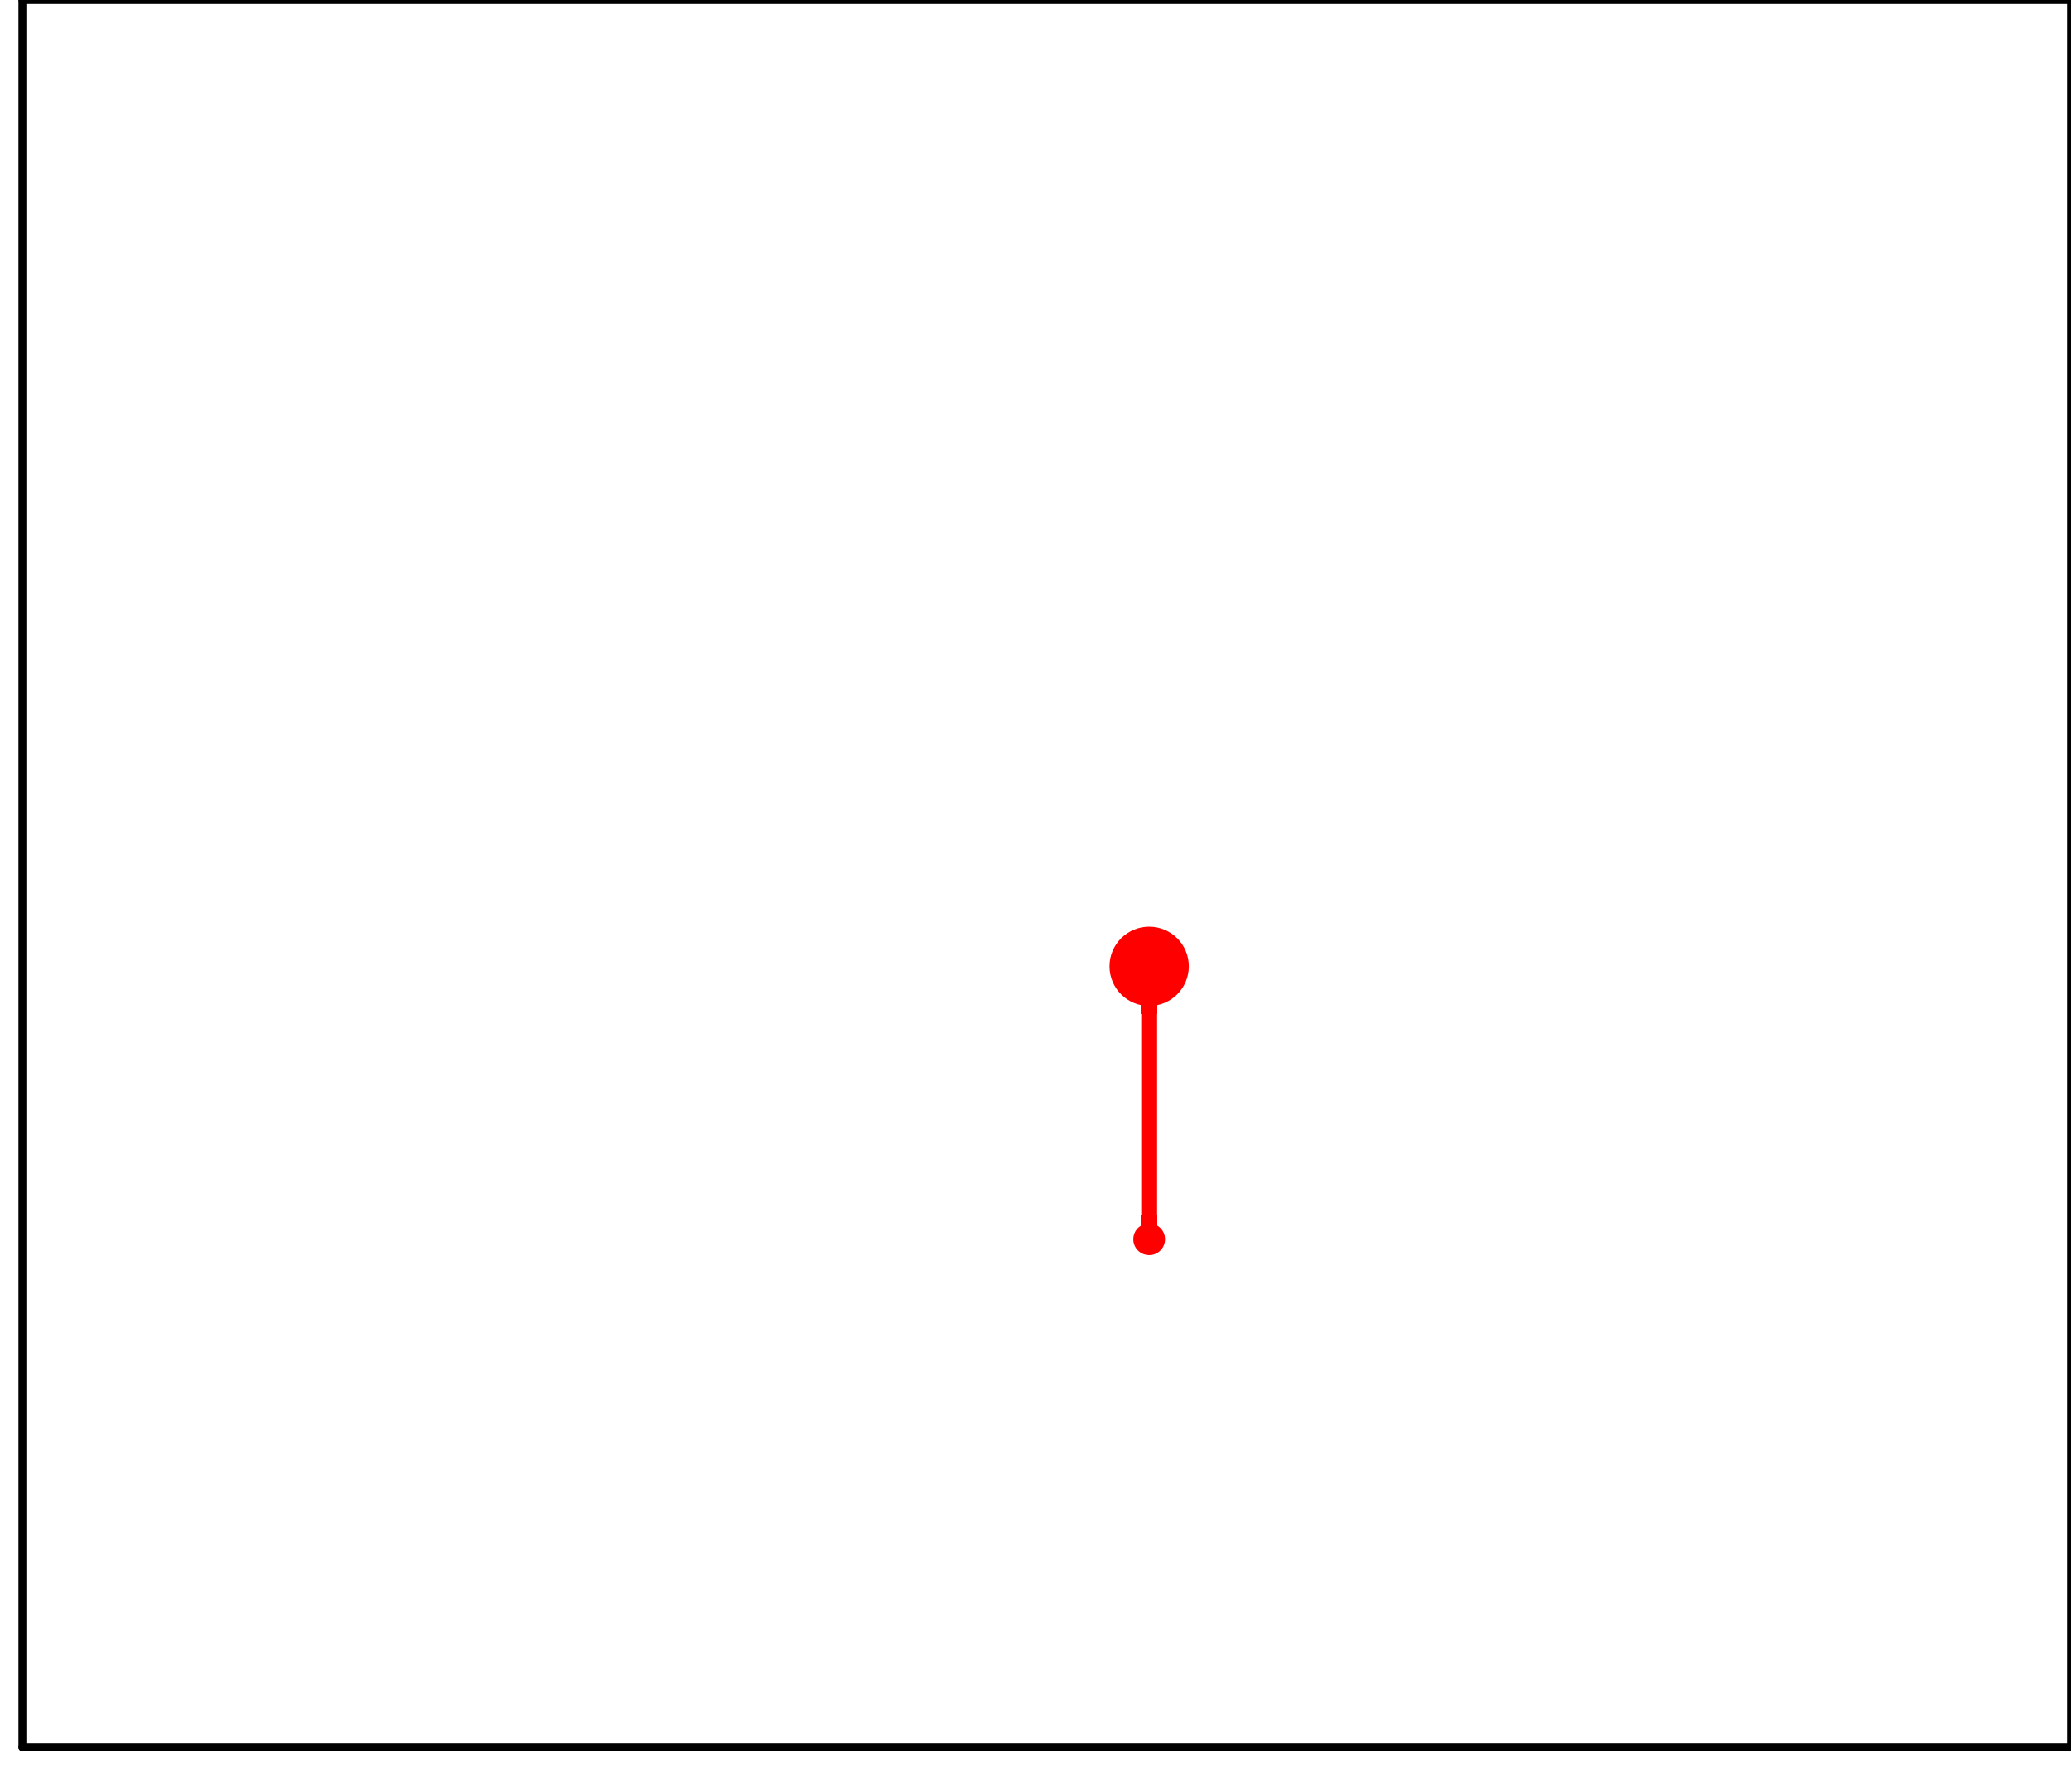
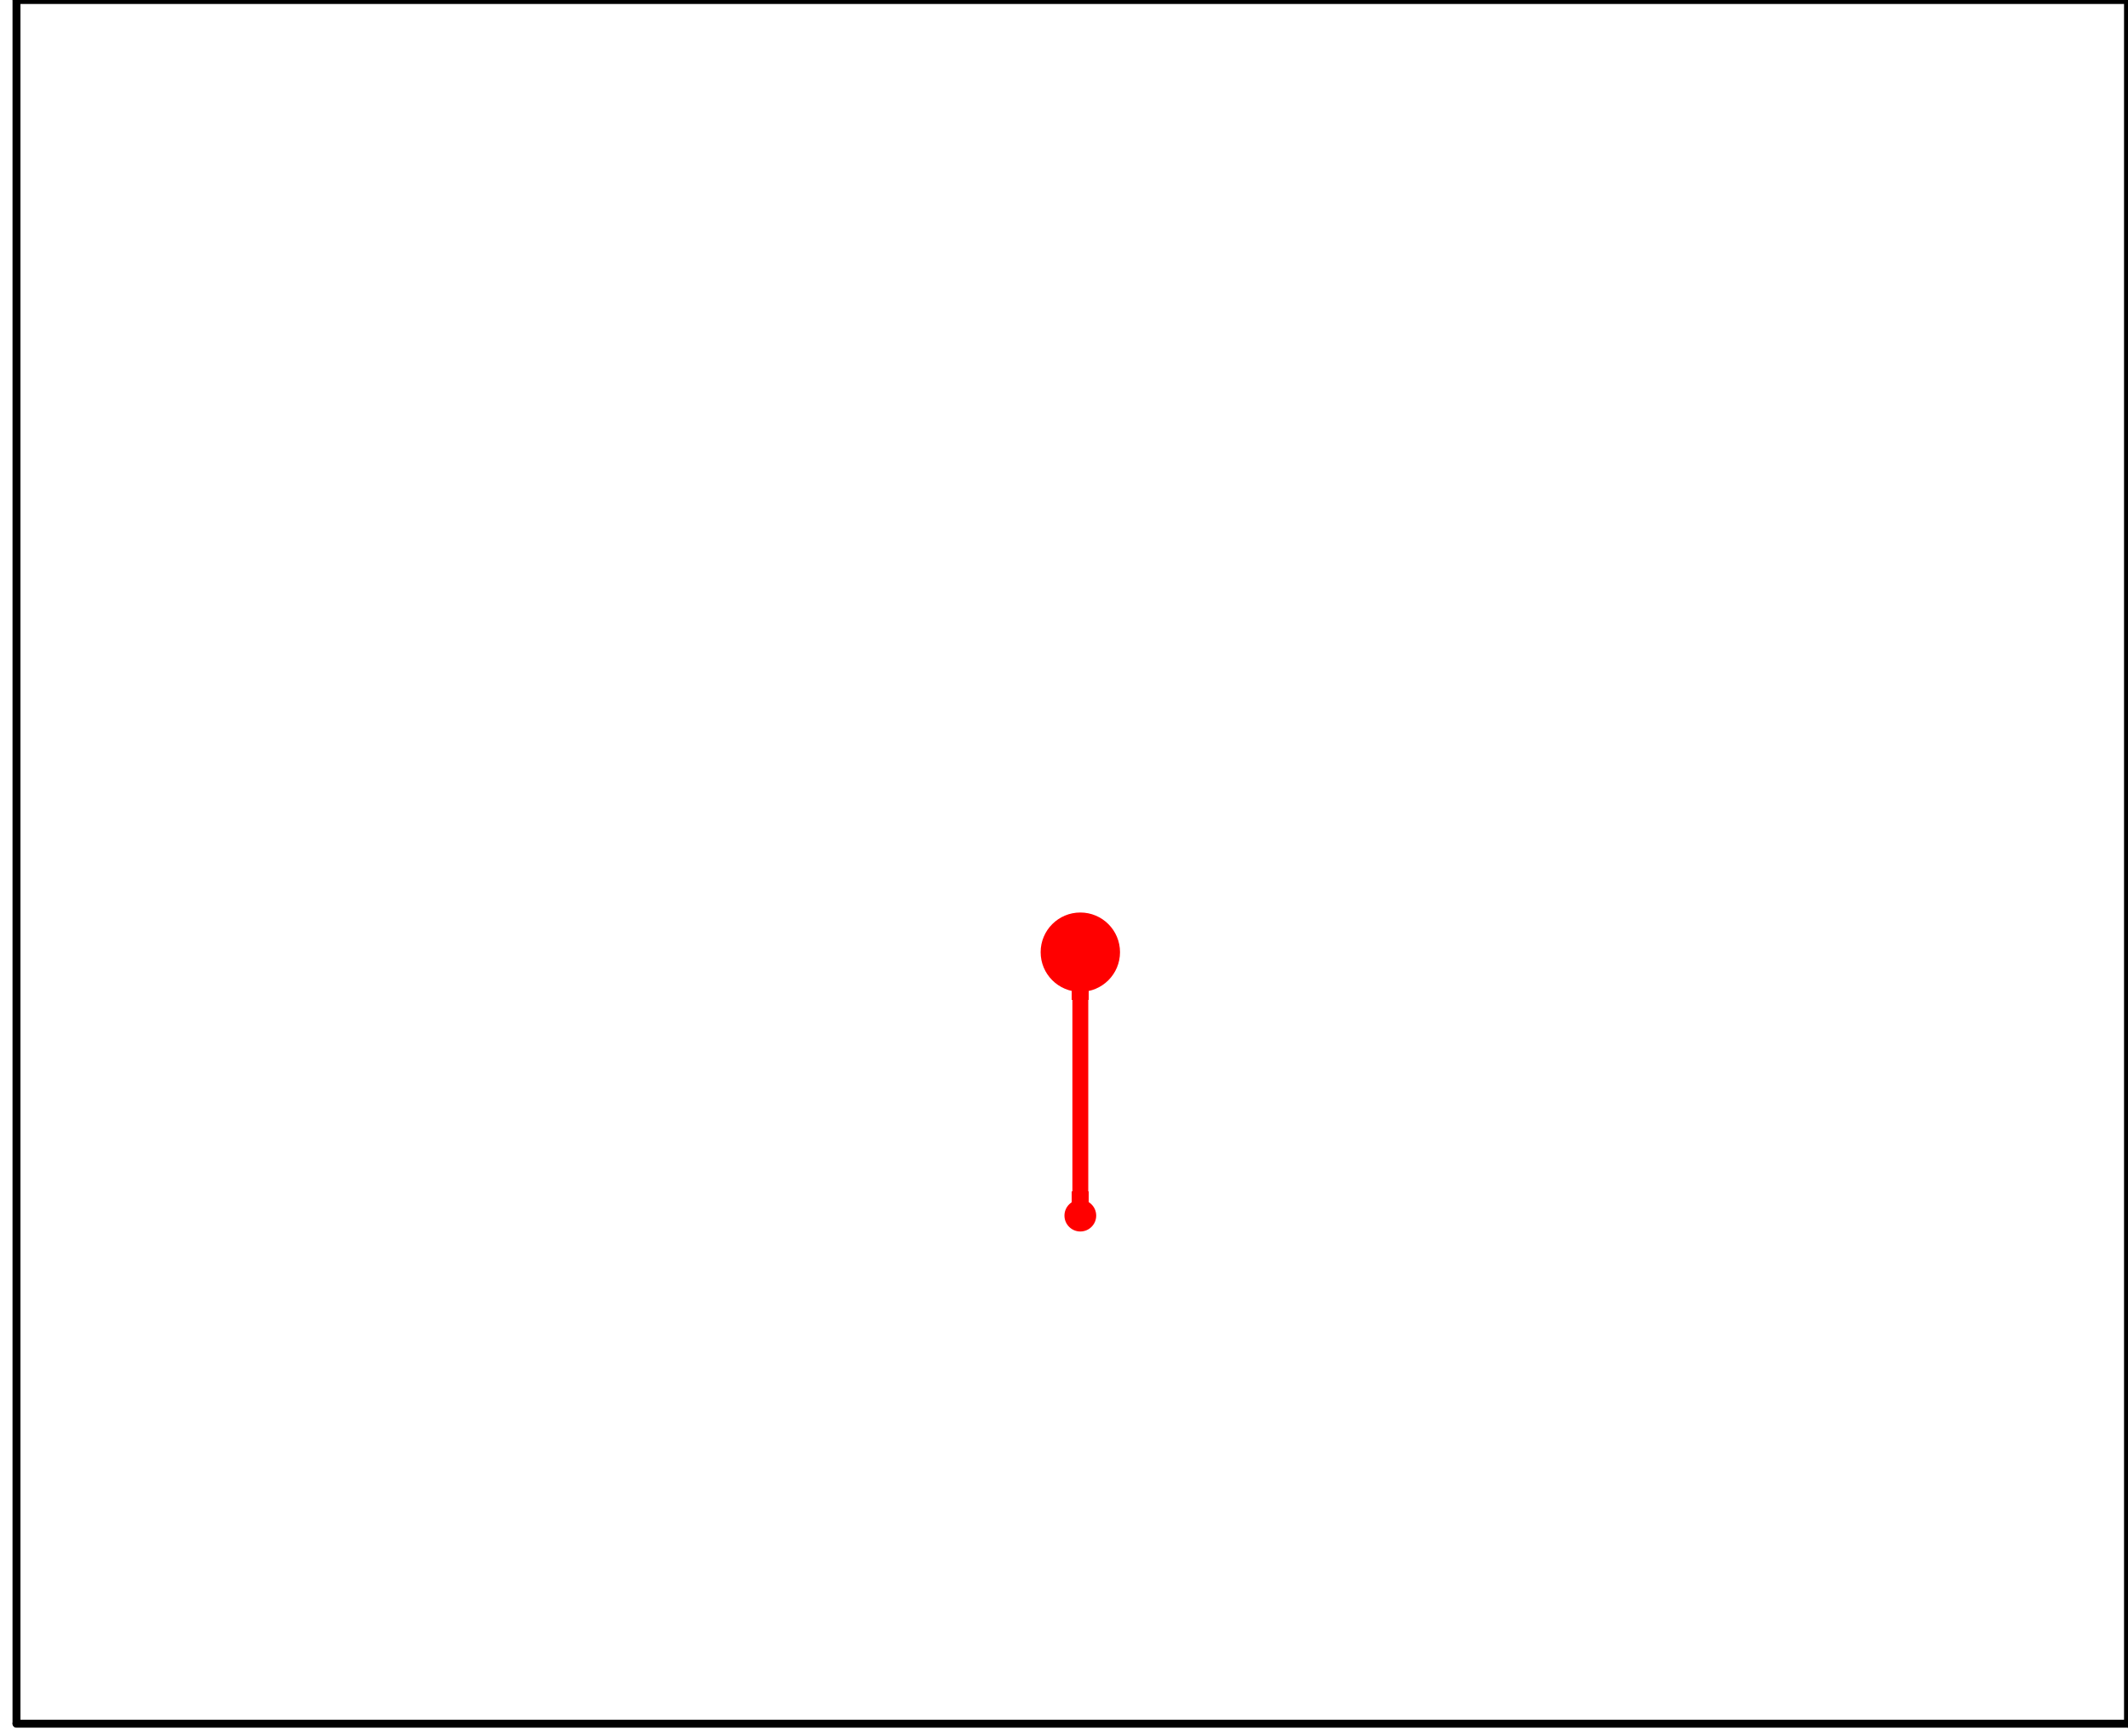
- <svg xmlns="http://www.w3.org/2000/svg" width="37" height="32" text-rendering="auto" shape-rendering="auto">
+ <svg xmlns="http://www.w3.org/2000/svg" width="38" height="31" text-rendering="auto" shape-rendering="auto">
  <defs />
-   <line x1="0" y1="0" x2="12909" y2="0" style="stroke-width: 50.0;stroke: rgb(0,0,0);stroke-opacity: 1.0;stroke-linecap: round;stroke-linejoin: round;" transform="matrix(-0.002835,0,0,0.002835,37,0)" />
-   <line x1="12910" y1="0" x2="12910" y2="11009" style="stroke-width: 50.0;stroke: rgb(0,0,0);stroke-opacity: 1.0;stroke-linecap: round;stroke-linejoin: round;" transform="matrix(-0.002835,0,0,0.002835,37,0)" />
-   <line x1="12910" y1="11010" x2="1" y2="11010" style="stroke-width: 50.0;stroke: rgb(0,0,0);stroke-opacity: 1.0;stroke-linecap: round;stroke-linejoin: round;" transform="matrix(-0.002835,0,0,0.002835,37,0)" />
-   <line x1="0" y1="11010" x2="0" y2="1" style="stroke-width: 50.0;stroke: rgb(0,0,0);stroke-opacity: 1.0;stroke-linecap: round;stroke-linejoin: round;" transform="matrix(-0.002835,0,0,0.002835,37,0)" />
-   <g style="fill: rgb(255,0,0); fill-opacity: 1.0; stroke: none" transform="matrix(-0.028346,0,0,0.028346,34.16535,2.834646)">
-     <path d="M 506 509 C 506 522.81 494.81 534 481 534 C 467.19 534 456 522.81 456 509 C 456 495.19 467.19 484 481 484 C 494.81 484 506 495.19 506 509 Z " />
+   <line x1="0" y1="0" x2="13299" y2="0" style="stroke-width: 50.0;stroke: rgb(0,0,0);stroke-opacity: 1.0;stroke-linecap: round;stroke-linejoin: round;" transform="matrix(-0.002835,0,0,0.002835,38,0)" />
+   <line x1="13300" y1="0" x2="13300" y2="10859" style="stroke-width: 50.0;stroke: rgb(0,0,0);stroke-opacity: 1.0;stroke-linecap: round;stroke-linejoin: round;" transform="matrix(-0.002835,0,0,0.002835,38,0)" />
+   <line x1="13300" y1="10860" x2="1" y2="10860" style="stroke-width: 50.0;stroke: rgb(0,0,0);stroke-opacity: 1.0;stroke-linecap: round;stroke-linejoin: round;" transform="matrix(-0.002835,0,0,0.002835,38,0)" />
+   <line x1="0" y1="10860" x2="0" y2="1" style="stroke-width: 50.0;stroke: rgb(0,0,0);stroke-opacity: 1.0;stroke-linecap: round;stroke-linejoin: round;" transform="matrix(-0.002835,0,0,0.002835,38,0)" />
+   <g style="fill: rgb(255,0,0); fill-opacity: 1.0; stroke: none" transform="matrix(-0.028346,0,0,0.028346,35.16535,2.834646)">
+     <path d="M 585 500 C 585 513.81 573.81 525 560 525 C 546.19 525 535 513.81 535 500 C 535 486.19 546.19 475 560 475 C 573.81 475 585 486.19 585 500 Z " />
  </g>
-   <g style="fill: rgb(255,0,0); fill-opacity: 1.0; stroke: none" transform="matrix(-0.028346,0,0,0.028346,34.16535,2.834646)">
-     <path d="M 491 681 C 491 686.52 486.52 691 481 691 C 475.48 691 471 686.52 471 681 C 471 675.48 475.48 671 481 671 C 486.52 671 491 675.48 491 681 Z " />
+   <g style="fill: rgb(255,0,0); fill-opacity: 1.0; stroke: none" transform="matrix(-0.028346,0,0,0.028346,35.16535,2.834646)">
+     <path d="M 570 666 C 570 671.52 565.52 676 560 676 C 554.48 676 550 671.52 550 666 C 550 660.48 554.48 656 560 656 C 565.52 656 570 660.48 570 666 Z " />
  </g>
-   <rect x="476" y="666" width="10" height="10" style="fill: rgb(255,0,0); fill-opacity: 1.0" transform="matrix(-0.028346,0,0,0.028346,34.16535,2.834646)" />
-   <rect x="476" y="666" width="10" height="10" style="fill: rgb(255,0,0); fill-opacity: 1.0" transform="matrix(-0.028346,0,0,0.028346,34.16535,2.834646)" />
-   <rect x="476" y="666" width="10" height="10" style="fill: rgb(255,0,0); fill-opacity: 1.0" transform="matrix(-0.028346,0,0,0.028346,34.16535,2.834646)" />
-   <rect x="476" y="666" width="10" height="10" style="fill: rgb(255,0,0); fill-opacity: 1.0" transform="matrix(-0.028346,0,0,0.028346,34.16535,2.834646)" />
-   <rect x="476" y="666" width="10" height="10" style="fill: rgb(255,0,0); fill-opacity: 1.0" transform="matrix(-0.028346,0,0,0.028346,34.16535,2.834646)" />
-   <rect x="476" y="666" width="10" height="10" style="fill: rgb(255,0,0); fill-opacity: 1.0" transform="matrix(-0.028346,0,0,0.028346,34.16535,2.834646)" />
-   <rect x="476" y="666" width="10" height="10" style="fill: rgb(255,0,0); fill-opacity: 1.0" transform="matrix(-0.028346,0,0,0.028346,34.16535,2.834646)" />
-   <rect x="476" y="666" width="10" height="10" style="fill: rgb(255,0,0); fill-opacity: 1.0" transform="matrix(-0.028346,0,0,0.028346,34.16535,2.834646)" />
-   <rect x="476" y="666" width="10" height="10" style="fill: rgb(255,0,0); fill-opacity: 1.0" transform="matrix(-0.028346,0,0,0.028346,34.16535,2.834646)" />
-   <rect x="476" y="666" width="10" height="10" style="fill: rgb(255,0,0); fill-opacity: 1.0" transform="matrix(-0.028346,0,0,0.028346,34.16535,2.834646)" />
-   <rect x="476" y="666" width="10" height="10" style="fill: rgb(255,0,0); fill-opacity: 1.0" transform="matrix(-0.028346,0,0,0.028346,34.16535,2.834646)" />
-   <rect x="476" y="666" width="10" height="10" style="fill: rgb(255,0,0); fill-opacity: 1.0" transform="matrix(-0.028346,0,0,0.028346,34.16535,2.834646)" />
-   <rect x="476" y="666" width="10" height="10" style="fill: rgb(255,0,0); fill-opacity: 1.0" transform="matrix(-0.028346,0,0,0.028346,34.16535,2.834646)" />
-   <rect x="476" y="666" width="10" height="10" style="fill: rgb(255,0,0); fill-opacity: 1.0" transform="matrix(-0.028346,0,0,0.028346,34.16535,2.834646)" />
-   <rect x="476" y="666" width="10" height="10" style="fill: rgb(255,0,0); fill-opacity: 1.0" transform="matrix(-0.028346,0,0,0.028346,34.16535,2.834646)" />
-   <rect x="476" y="666" width="10" height="10" style="fill: rgb(255,0,0); fill-opacity: 1.0" transform="matrix(-0.028346,0,0,0.028346,34.16535,2.834646)" />
-   <rect x="476" y="666" width="10" height="10" style="fill: rgb(255,0,0); fill-opacity: 1.0" transform="matrix(-0.028346,0,0,0.028346,34.16535,2.834646)" />
-   <rect x="476" y="666" width="10" height="10" style="fill: rgb(255,0,0); fill-opacity: 1.0" transform="matrix(-0.028346,0,0,0.028346,34.16535,2.834646)" />
-   <rect x="476" y="666" width="10" height="10" style="fill: rgb(255,0,0); fill-opacity: 1.0" transform="matrix(-0.028346,0,0,0.028346,34.16535,2.834646)" />
-   <rect x="476" y="666" width="10" height="10" style="fill: rgb(255,0,0); fill-opacity: 1.0" transform="matrix(-0.028346,0,0,0.028346,34.16535,2.834646)" />
-   <rect x="476" y="666" width="10" height="10" style="fill: rgb(255,0,0); fill-opacity: 1.0" transform="matrix(-0.028346,0,0,0.028346,34.16535,2.834646)" />
-   <rect x="476" y="666" width="10" height="10" style="fill: rgb(255,0,0); fill-opacity: 1.0" transform="matrix(-0.028346,0,0,0.028346,34.16535,2.834646)" />
-   <rect x="476" y="666" width="10" height="10" style="fill: rgb(255,0,0); fill-opacity: 1.0" transform="matrix(-0.028346,0,0,0.028346,34.16535,2.834646)" />
-   <rect x="476" y="666" width="10" height="10" style="fill: rgb(255,0,0); fill-opacity: 1.0" transform="matrix(-0.028346,0,0,0.028346,34.16535,2.834646)" />
-   <rect x="476" y="666" width="10" height="10" style="fill: rgb(255,0,0); fill-opacity: 1.0" transform="matrix(-0.028346,0,0,0.028346,34.16535,2.834646)" />
-   <rect x="476" y="666" width="10" height="10" style="fill: rgb(255,0,0); fill-opacity: 1.0" transform="matrix(-0.028346,0,0,0.028346,34.16535,2.834646)" />
-   <rect x="476" y="666" width="10" height="10" style="fill: rgb(255,0,0); fill-opacity: 1.0" transform="matrix(-0.028346,0,0,0.028346,34.16535,2.834646)" />
-   <rect x="476" y="666" width="10" height="10" style="fill: rgb(255,0,0); fill-opacity: 1.0" transform="matrix(-0.028346,0,0,0.028346,34.16535,2.834646)" />
-   <rect x="476" y="666" width="10" height="10" style="fill: rgb(255,0,0); fill-opacity: 1.0" transform="matrix(-0.028346,0,0,0.028346,34.16535,2.834646)" />
-   <rect x="476" y="666" width="10" height="10" style="fill: rgb(255,0,0); fill-opacity: 1.0" transform="matrix(-0.028346,0,0,0.028346,34.16535,2.834646)" />
-   <rect x="476" y="666" width="10" height="10" style="fill: rgb(255,0,0); fill-opacity: 1.0" transform="matrix(-0.028346,0,0,0.028346,34.16535,2.834646)" />
-   <rect x="476" y="666" width="10" height="10" style="fill: rgb(255,0,0); fill-opacity: 1.0" transform="matrix(-0.028346,0,0,0.028346,34.16535,2.834646)" />
-   <rect x="476" y="666" width="10" height="10" style="fill: rgb(255,0,0); fill-opacity: 1.0" transform="matrix(-0.028346,0,0,0.028346,34.16535,2.834646)" />
-   <rect x="476" y="666" width="10" height="10" style="fill: rgb(255,0,0); fill-opacity: 1.0" transform="matrix(-0.028346,0,0,0.028346,34.16535,2.834646)" />
-   <rect x="476" y="666" width="10" height="10" style="fill: rgb(255,0,0); fill-opacity: 1.0" transform="matrix(-0.028346,0,0,0.028346,34.16535,2.834646)" />
-   <rect x="476" y="666" width="10" height="10" style="fill: rgb(255,0,0); fill-opacity: 1.0" transform="matrix(-0.028346,0,0,0.028346,34.16535,2.834646)" />
-   <rect x="476" y="666" width="10" height="10" style="fill: rgb(255,0,0); fill-opacity: 1.0" transform="matrix(-0.028346,0,0,0.028346,34.16535,2.834646)" />
-   <rect x="476" y="666" width="10" height="10" style="fill: rgb(255,0,0); fill-opacity: 1.0" transform="matrix(-0.028346,0,0,0.028346,34.16535,2.834646)" />
-   <rect x="476" y="666" width="10" height="10" style="fill: rgb(255,0,0); fill-opacity: 1.0" transform="matrix(-0.028346,0,0,0.028346,34.16535,2.834646)" />
-   <rect x="476" y="666" width="10" height="10" style="fill: rgb(255,0,0); fill-opacity: 1.0" transform="matrix(-0.028346,0,0,0.028346,34.16535,2.834646)" />
-   <rect x="476" y="666" width="10" height="10" style="fill: rgb(255,0,0); fill-opacity: 1.0" transform="matrix(-0.028346,0,0,0.028346,34.16535,2.834646)" />
-   <rect x="476" y="666" width="10" height="10" style="fill: rgb(255,0,0); fill-opacity: 1.0" transform="matrix(-0.028346,0,0,0.028346,34.16535,2.834646)" />
-   <rect x="476" y="666" width="10" height="10" style="fill: rgb(255,0,0); fill-opacity: 1.0" transform="matrix(-0.028346,0,0,0.028346,34.16535,2.834646)" />
-   <rect x="476" y="666" width="10" height="10" style="fill: rgb(255,0,0); fill-opacity: 1.0" transform="matrix(-0.028346,0,0,0.028346,34.16535,2.834646)" />
-   <rect x="476" y="666" width="10" height="10" style="fill: rgb(255,0,0); fill-opacity: 1.0" transform="matrix(-0.028346,0,0,0.028346,34.16535,2.834646)" />
-   <rect x="476" y="666" width="10" height="10" style="fill: rgb(255,0,0); fill-opacity: 1.0" transform="matrix(-0.028346,0,0,0.028346,34.16535,2.834646)" />
-   <rect x="476" y="666" width="10" height="10" style="fill: rgb(255,0,0); fill-opacity: 1.0" transform="matrix(-0.028346,0,0,0.028346,34.16535,2.834646)" />
-   <rect x="476" y="666" width="10" height="10" style="fill: rgb(255,0,0); fill-opacity: 1.0" transform="matrix(-0.028346,0,0,0.028346,34.16535,2.834646)" />
-   <rect x="476" y="666" width="10" height="10" style="fill: rgb(255,0,0); fill-opacity: 1.0" transform="matrix(-0.028346,0,0,0.028346,34.16535,2.834646)" />
-   <rect x="476" y="666" width="10" height="10" style="fill: rgb(255,0,0); fill-opacity: 1.0" transform="matrix(-0.028346,0,0,0.028346,34.16535,2.834646)" />
-   <rect x="476" y="666" width="10" height="10" style="fill: rgb(255,0,0); fill-opacity: 1.0" transform="matrix(-0.028346,0,0,0.028346,34.16535,2.834646)" />
-   <rect x="476" y="666" width="10" height="10" style="fill: rgb(255,0,0); fill-opacity: 1.0" transform="matrix(-0.028346,0,0,0.028346,34.16535,2.834646)" />
-   <rect x="476" y="666" width="10" height="10" style="fill: rgb(255,0,0); fill-opacity: 1.0" transform="matrix(-0.028346,0,0,0.028346,34.16535,2.834646)" />
-   <rect x="476" y="666" width="10" height="10" style="fill: rgb(255,0,0); fill-opacity: 1.0" transform="matrix(-0.028346,0,0,0.028346,34.16535,2.834646)" />
-   <rect x="476" y="666" width="10" height="10" style="fill: rgb(255,0,0); fill-opacity: 1.0" transform="matrix(-0.028346,0,0,0.028346,34.16535,2.834646)" />
-   <rect x="476" y="666" width="10" height="10" style="fill: rgb(255,0,0); fill-opacity: 1.0" transform="matrix(-0.028346,0,0,0.028346,34.16535,2.834646)" />
-   <rect x="476" y="666" width="10" height="10" style="fill: rgb(255,0,0); fill-opacity: 1.0" transform="matrix(-0.028346,0,0,0.028346,34.16535,2.834646)" />
-   <rect x="476" y="666" width="10" height="10" style="fill: rgb(255,0,0); fill-opacity: 1.0" transform="matrix(-0.028346,0,0,0.028346,34.16535,2.834646)" />
-   <rect x="476" y="666" width="10" height="10" style="fill: rgb(255,0,0); fill-opacity: 1.0" transform="matrix(-0.028346,0,0,0.028346,34.16535,2.834646)" />
-   <rect x="476" y="666" width="10" height="10" style="fill: rgb(255,0,0); fill-opacity: 1.0" transform="matrix(-0.028346,0,0,0.028346,34.16535,2.834646)" />
-   <rect x="476" y="666" width="10" height="10" style="fill: rgb(255,0,0); fill-opacity: 1.0" transform="matrix(-0.028346,0,0,0.028346,34.16535,2.834646)" />
-   <rect x="476" y="666" width="10" height="10" style="fill: rgb(255,0,0); fill-opacity: 1.0" transform="matrix(-0.028346,0,0,0.028346,34.16535,2.834646)" />
-   <rect x="476" y="666" width="10" height="10" style="fill: rgb(255,0,0); fill-opacity: 1.0" transform="matrix(-0.028346,0,0,0.028346,34.16535,2.834646)" />
-   <rect x="476" y="666" width="10" height="10" style="fill: rgb(255,0,0); fill-opacity: 1.0" transform="matrix(-0.028346,0,0,0.028346,34.16535,2.834646)" />
-   <rect x="476" y="529" width="10" height="147" style="fill: rgb(255,0,0); fill-opacity: 1.0" transform="matrix(-0.028346,0,0,0.028346,34.16535,2.834646)" />
-   <rect x="476" y="529" width="10" height="10" style="fill: rgb(255,0,0); fill-opacity: 1.0" transform="matrix(-0.028346,0,0,0.028346,34.16535,2.834646)" />
-   <rect x="476" y="529" width="10" height="10" style="fill: rgb(255,0,0); fill-opacity: 1.0" transform="matrix(-0.028346,0,0,0.028346,34.16535,2.834646)" />
-   <rect x="476" y="529" width="10" height="10" style="fill: rgb(255,0,0); fill-opacity: 1.0" transform="matrix(-0.028346,0,0,0.028346,34.16535,2.834646)" />
-   <rect x="476" y="529" width="10" height="10" style="fill: rgb(255,0,0); fill-opacity: 1.0" transform="matrix(-0.028346,0,0,0.028346,34.16535,2.834646)" />
-   <rect x="476" y="529" width="10" height="10" style="fill: rgb(255,0,0); fill-opacity: 1.0" transform="matrix(-0.028346,0,0,0.028346,34.16535,2.834646)" />
-   <rect x="476" y="529" width="10" height="10" style="fill: rgb(255,0,0); fill-opacity: 1.0" transform="matrix(-0.028346,0,0,0.028346,34.16535,2.834646)" />
-   <rect x="476" y="529" width="10" height="10" style="fill: rgb(255,0,0); fill-opacity: 1.0" transform="matrix(-0.028346,0,0,0.028346,34.16535,2.834646)" />
-   <rect x="476" y="529" width="10" height="10" style="fill: rgb(255,0,0); fill-opacity: 1.0" transform="matrix(-0.028346,0,0,0.028346,34.16535,2.834646)" />
-   <rect x="476" y="529" width="10" height="10" style="fill: rgb(255,0,0); fill-opacity: 1.0" transform="matrix(-0.028346,0,0,0.028346,34.16535,2.834646)" />
-   <rect x="476" y="529" width="10" height="10" style="fill: rgb(255,0,0); fill-opacity: 1.0" transform="matrix(-0.028346,0,0,0.028346,34.16535,2.834646)" />
-   <rect x="476" y="529" width="10" height="10" style="fill: rgb(255,0,0); fill-opacity: 1.0" transform="matrix(-0.028346,0,0,0.028346,34.16535,2.834646)" />
-   <rect x="476" y="529" width="10" height="10" style="fill: rgb(255,0,0); fill-opacity: 1.0" transform="matrix(-0.028346,0,0,0.028346,34.16535,2.834646)" />
-   <rect x="476" y="529" width="10" height="10" style="fill: rgb(255,0,0); fill-opacity: 1.0" transform="matrix(-0.028346,0,0,0.028346,34.16535,2.834646)" />
-   <rect x="476" y="529" width="10" height="10" style="fill: rgb(255,0,0); fill-opacity: 1.0" transform="matrix(-0.028346,0,0,0.028346,34.16535,2.834646)" />
-   <rect x="476" y="529" width="10" height="10" style="fill: rgb(255,0,0); fill-opacity: 1.0" transform="matrix(-0.028346,0,0,0.028346,34.16535,2.834646)" />
-   <rect x="476" y="529" width="10" height="10" style="fill: rgb(255,0,0); fill-opacity: 1.0" transform="matrix(-0.028346,0,0,0.028346,34.16535,2.834646)" />
-   <rect x="476" y="529" width="10" height="10" style="fill: rgb(255,0,0); fill-opacity: 1.0" transform="matrix(-0.028346,0,0,0.028346,34.16535,2.834646)" />
-   <rect x="476" y="529" width="10" height="10" style="fill: rgb(255,0,0); fill-opacity: 1.0" transform="matrix(-0.028346,0,0,0.028346,34.16535,2.834646)" />
-   <rect x="476" y="529" width="10" height="10" style="fill: rgb(255,0,0); fill-opacity: 1.0" transform="matrix(-0.028346,0,0,0.028346,34.16535,2.834646)" />
-   <rect x="476" y="529" width="10" height="10" style="fill: rgb(255,0,0); fill-opacity: 1.0" transform="matrix(-0.028346,0,0,0.028346,34.16535,2.834646)" />
-   <rect x="476" y="529" width="10" height="10" style="fill: rgb(255,0,0); fill-opacity: 1.0" transform="matrix(-0.028346,0,0,0.028346,34.16535,2.834646)" />
-   <rect x="476" y="529" width="10" height="10" style="fill: rgb(255,0,0); fill-opacity: 1.0" transform="matrix(-0.028346,0,0,0.028346,34.16535,2.834646)" />
-   <rect x="476" y="529" width="10" height="10" style="fill: rgb(255,0,0); fill-opacity: 1.0" transform="matrix(-0.028346,0,0,0.028346,34.16535,2.834646)" />
-   <rect x="476" y="529" width="10" height="10" style="fill: rgb(255,0,0); fill-opacity: 1.0" transform="matrix(-0.028346,0,0,0.028346,34.16535,2.834646)" />
-   <rect x="476" y="529" width="10" height="10" style="fill: rgb(255,0,0); fill-opacity: 1.0" transform="matrix(-0.028346,0,0,0.028346,34.16535,2.834646)" />
-   <rect x="476" y="529" width="10" height="10" style="fill: rgb(255,0,0); fill-opacity: 1.0" transform="matrix(-0.028346,0,0,0.028346,34.16535,2.834646)" />
-   <rect x="476" y="529" width="10" height="10" style="fill: rgb(255,0,0); fill-opacity: 1.0" transform="matrix(-0.028346,0,0,0.028346,34.16535,2.834646)" />
-   <rect x="476" y="529" width="10" height="10" style="fill: rgb(255,0,0); fill-opacity: 1.0" transform="matrix(-0.028346,0,0,0.028346,34.16535,2.834646)" />
-   <rect x="476" y="529" width="10" height="10" style="fill: rgb(255,0,0); fill-opacity: 1.0" transform="matrix(-0.028346,0,0,0.028346,34.16535,2.834646)" />
-   <rect x="476" y="529" width="10" height="10" style="fill: rgb(255,0,0); fill-opacity: 1.0" transform="matrix(-0.028346,0,0,0.028346,34.16535,2.834646)" />
-   <rect x="476" y="529" width="10" height="10" style="fill: rgb(255,0,0); fill-opacity: 1.0" transform="matrix(-0.028346,0,0,0.028346,34.16535,2.834646)" />
-   <rect x="476" y="529" width="10" height="10" style="fill: rgb(255,0,0); fill-opacity: 1.0" transform="matrix(-0.028346,0,0,0.028346,34.16535,2.834646)" />
-   <rect x="476" y="529" width="10" height="10" style="fill: rgb(255,0,0); fill-opacity: 1.0" transform="matrix(-0.028346,0,0,0.028346,34.16535,2.834646)" />
-   <rect x="476" y="529" width="10" height="10" style="fill: rgb(255,0,0); fill-opacity: 1.0" transform="matrix(-0.028346,0,0,0.028346,34.16535,2.834646)" />
-   <rect x="476" y="529" width="10" height="10" style="fill: rgb(255,0,0); fill-opacity: 1.0" transform="matrix(-0.028346,0,0,0.028346,34.16535,2.834646)" />
-   <rect x="476" y="529" width="10" height="10" style="fill: rgb(255,0,0); fill-opacity: 1.0" transform="matrix(-0.028346,0,0,0.028346,34.16535,2.834646)" />
-   <rect x="476" y="529" width="10" height="10" style="fill: rgb(255,0,0); fill-opacity: 1.0" transform="matrix(-0.028346,0,0,0.028346,34.16535,2.834646)" />
-   <rect x="476" y="529" width="10" height="10" style="fill: rgb(255,0,0); fill-opacity: 1.0" transform="matrix(-0.028346,0,0,0.028346,34.16535,2.834646)" />
-   <rect x="476" y="529" width="10" height="10" style="fill: rgb(255,0,0); fill-opacity: 1.0" transform="matrix(-0.028346,0,0,0.028346,34.16535,2.834646)" />
-   <rect x="476" y="529" width="10" height="10" style="fill: rgb(255,0,0); fill-opacity: 1.0" transform="matrix(-0.028346,0,0,0.028346,34.16535,2.834646)" />
-   <rect x="476" y="529" width="10" height="10" style="fill: rgb(255,0,0); fill-opacity: 1.0" transform="matrix(-0.028346,0,0,0.028346,34.16535,2.834646)" />
-   <rect x="476" y="529" width="10" height="10" style="fill: rgb(255,0,0); fill-opacity: 1.0" transform="matrix(-0.028346,0,0,0.028346,34.16535,2.834646)" />
-   <rect x="476" y="529" width="10" height="10" style="fill: rgb(255,0,0); fill-opacity: 1.0" transform="matrix(-0.028346,0,0,0.028346,34.16535,2.834646)" />
-   <rect x="476" y="529" width="10" height="10" style="fill: rgb(255,0,0); fill-opacity: 1.0" transform="matrix(-0.028346,0,0,0.028346,34.16535,2.834646)" />
-   <rect x="476" y="529" width="10" height="10" style="fill: rgb(255,0,0); fill-opacity: 1.0" transform="matrix(-0.028346,0,0,0.028346,34.16535,2.834646)" />
-   <rect x="476" y="529" width="10" height="10" style="fill: rgb(255,0,0); fill-opacity: 1.0" transform="matrix(-0.028346,0,0,0.028346,34.16535,2.834646)" />
-   <rect x="476" y="529" width="10" height="10" style="fill: rgb(255,0,0); fill-opacity: 1.0" transform="matrix(-0.028346,0,0,0.028346,34.16535,2.834646)" />
-   <rect x="476" y="529" width="10" height="10" style="fill: rgb(255,0,0); fill-opacity: 1.0" transform="matrix(-0.028346,0,0,0.028346,34.16535,2.834646)" />
-   <rect x="476" y="529" width="10" height="10" style="fill: rgb(255,0,0); fill-opacity: 1.0" transform="matrix(-0.028346,0,0,0.028346,34.16535,2.834646)" />
-   <rect x="476" y="529" width="10" height="10" style="fill: rgb(255,0,0); fill-opacity: 1.0" transform="matrix(-0.028346,0,0,0.028346,34.16535,2.834646)" />
-   <rect x="476" y="529" width="10" height="10" style="fill: rgb(255,0,0); fill-opacity: 1.0" transform="matrix(-0.028346,0,0,0.028346,34.16535,2.834646)" />
-   <rect x="476" y="529" width="10" height="10" style="fill: rgb(255,0,0); fill-opacity: 1.0" transform="matrix(-0.028346,0,0,0.028346,34.16535,2.834646)" />
-   <rect x="476" y="529" width="10" height="10" style="fill: rgb(255,0,0); fill-opacity: 1.0" transform="matrix(-0.028346,0,0,0.028346,34.16535,2.834646)" />
-   <rect x="476" y="529" width="10" height="10" style="fill: rgb(255,0,0); fill-opacity: 1.0" transform="matrix(-0.028346,0,0,0.028346,34.16535,2.834646)" />
-   <rect x="476" y="529" width="10" height="10" style="fill: rgb(255,0,0); fill-opacity: 1.0" transform="matrix(-0.028346,0,0,0.028346,34.16535,2.834646)" />
-   <rect x="476" y="529" width="10" height="10" style="fill: rgb(255,0,0); fill-opacity: 1.0" transform="matrix(-0.028346,0,0,0.028346,34.16535,2.834646)" />
-   <rect x="476" y="529" width="10" height="10" style="fill: rgb(255,0,0); fill-opacity: 1.0" transform="matrix(-0.028346,0,0,0.028346,34.16535,2.834646)" />
-   <rect x="476" y="529" width="10" height="10" style="fill: rgb(255,0,0); fill-opacity: 1.0" transform="matrix(-0.028346,0,0,0.028346,34.16535,2.834646)" />
-   <rect x="476" y="529" width="10" height="10" style="fill: rgb(255,0,0); fill-opacity: 1.0" transform="matrix(-0.028346,0,0,0.028346,34.16535,2.834646)" />
-   <rect x="476" y="529" width="10" height="10" style="fill: rgb(255,0,0); fill-opacity: 1.0" transform="matrix(-0.028346,0,0,0.028346,34.16535,2.834646)" />
-   <rect x="476" y="529" width="10" height="10" style="fill: rgb(255,0,0); fill-opacity: 1.0" transform="matrix(-0.028346,0,0,0.028346,34.16535,2.834646)" />
-   <rect x="476" y="529" width="10" height="10" style="fill: rgb(255,0,0); fill-opacity: 1.0" transform="matrix(-0.028346,0,0,0.028346,34.16535,2.834646)" />
-   <rect x="476" y="529" width="10" height="10" style="fill: rgb(255,0,0); fill-opacity: 1.0" transform="matrix(-0.028346,0,0,0.028346,34.16535,2.834646)" />
-   <rect x="476" y="529" width="10" height="10" style="fill: rgb(255,0,0); fill-opacity: 1.0" transform="matrix(-0.028346,0,0,0.028346,34.16535,2.834646)" />
+   <rect x="555" y="651" width="10" height="10" style="fill: rgb(255,0,0); fill-opacity: 1.0" transform="matrix(-0.028346,0,0,0.028346,35.16535,2.834646)" />
+   <rect x="555" y="651" width="10" height="10" style="fill: rgb(255,0,0); fill-opacity: 1.0" transform="matrix(-0.028346,0,0,0.028346,35.16535,2.834646)" />
+   <rect x="555" y="651" width="10" height="10" style="fill: rgb(255,0,0); fill-opacity: 1.0" transform="matrix(-0.028346,0,0,0.028346,35.16535,2.834646)" />
+   <rect x="555" y="651" width="10" height="10" style="fill: rgb(255,0,0); fill-opacity: 1.0" transform="matrix(-0.028346,0,0,0.028346,35.16535,2.834646)" />
+   <rect x="555" y="651" width="10" height="10" style="fill: rgb(255,0,0); fill-opacity: 1.0" transform="matrix(-0.028346,0,0,0.028346,35.16535,2.834646)" />
+   <rect x="555" y="651" width="10" height="10" style="fill: rgb(255,0,0); fill-opacity: 1.0" transform="matrix(-0.028346,0,0,0.028346,35.16535,2.834646)" />
+   <rect x="555" y="651" width="10" height="10" style="fill: rgb(255,0,0); fill-opacity: 1.0" transform="matrix(-0.028346,0,0,0.028346,35.16535,2.834646)" />
+   <rect x="555" y="651" width="10" height="10" style="fill: rgb(255,0,0); fill-opacity: 1.0" transform="matrix(-0.028346,0,0,0.028346,35.16535,2.834646)" />
+   <rect x="555" y="651" width="10" height="10" style="fill: rgb(255,0,0); fill-opacity: 1.0" transform="matrix(-0.028346,0,0,0.028346,35.16535,2.834646)" />
+   <rect x="555" y="651" width="10" height="10" style="fill: rgb(255,0,0); fill-opacity: 1.0" transform="matrix(-0.028346,0,0,0.028346,35.16535,2.834646)" />
+   <rect x="555" y="651" width="10" height="10" style="fill: rgb(255,0,0); fill-opacity: 1.0" transform="matrix(-0.028346,0,0,0.028346,35.16535,2.834646)" />
+   <rect x="555" y="651" width="10" height="10" style="fill: rgb(255,0,0); fill-opacity: 1.0" transform="matrix(-0.028346,0,0,0.028346,35.16535,2.834646)" />
+   <rect x="555" y="651" width="10" height="10" style="fill: rgb(255,0,0); fill-opacity: 1.0" transform="matrix(-0.028346,0,0,0.028346,35.16535,2.834646)" />
+   <rect x="555" y="651" width="10" height="10" style="fill: rgb(255,0,0); fill-opacity: 1.0" transform="matrix(-0.028346,0,0,0.028346,35.16535,2.834646)" />
+   <rect x="555" y="651" width="10" height="10" style="fill: rgb(255,0,0); fill-opacity: 1.0" transform="matrix(-0.028346,0,0,0.028346,35.16535,2.834646)" />
+   <rect x="555" y="651" width="10" height="10" style="fill: rgb(255,0,0); fill-opacity: 1.0" transform="matrix(-0.028346,0,0,0.028346,35.16535,2.834646)" />
+   <rect x="555" y="651" width="10" height="10" style="fill: rgb(255,0,0); fill-opacity: 1.0" transform="matrix(-0.028346,0,0,0.028346,35.16535,2.834646)" />
+   <rect x="555" y="651" width="10" height="10" style="fill: rgb(255,0,0); fill-opacity: 1.0" transform="matrix(-0.028346,0,0,0.028346,35.16535,2.834646)" />
+   <rect x="555" y="651" width="10" height="10" style="fill: rgb(255,0,0); fill-opacity: 1.0" transform="matrix(-0.028346,0,0,0.028346,35.16535,2.834646)" />
+   <rect x="555" y="651" width="10" height="10" style="fill: rgb(255,0,0); fill-opacity: 1.0" transform="matrix(-0.028346,0,0,0.028346,35.16535,2.834646)" />
+   <rect x="555" y="651" width="10" height="10" style="fill: rgb(255,0,0); fill-opacity: 1.0" transform="matrix(-0.028346,0,0,0.028346,35.16535,2.834646)" />
+   <rect x="555" y="651" width="10" height="10" style="fill: rgb(255,0,0); fill-opacity: 1.0" transform="matrix(-0.028346,0,0,0.028346,35.16535,2.834646)" />
+   <rect x="555" y="651" width="10" height="10" style="fill: rgb(255,0,0); fill-opacity: 1.0" transform="matrix(-0.028346,0,0,0.028346,35.16535,2.834646)" />
+   <rect x="555" y="651" width="10" height="10" style="fill: rgb(255,0,0); fill-opacity: 1.0" transform="matrix(-0.028346,0,0,0.028346,35.16535,2.834646)" />
+   <rect x="555" y="651" width="10" height="10" style="fill: rgb(255,0,0); fill-opacity: 1.0" transform="matrix(-0.028346,0,0,0.028346,35.16535,2.834646)" />
+   <rect x="555" y="651" width="10" height="10" style="fill: rgb(255,0,0); fill-opacity: 1.0" transform="matrix(-0.028346,0,0,0.028346,35.16535,2.834646)" />
+   <rect x="555" y="651" width="10" height="10" style="fill: rgb(255,0,0); fill-opacity: 1.0" transform="matrix(-0.028346,0,0,0.028346,35.16535,2.834646)" />
+   <rect x="555" y="651" width="10" height="10" style="fill: rgb(255,0,0); fill-opacity: 1.0" transform="matrix(-0.028346,0,0,0.028346,35.16535,2.834646)" />
+   <rect x="555" y="651" width="10" height="10" style="fill: rgb(255,0,0); fill-opacity: 1.0" transform="matrix(-0.028346,0,0,0.028346,35.16535,2.834646)" />
+   <rect x="555" y="651" width="10" height="10" style="fill: rgb(255,0,0); fill-opacity: 1.0" transform="matrix(-0.028346,0,0,0.028346,35.16535,2.834646)" />
+   <rect x="555" y="651" width="10" height="10" style="fill: rgb(255,0,0); fill-opacity: 1.0" transform="matrix(-0.028346,0,0,0.028346,35.16535,2.834646)" />
+   <rect x="555" y="651" width="10" height="10" style="fill: rgb(255,0,0); fill-opacity: 1.0" transform="matrix(-0.028346,0,0,0.028346,35.16535,2.834646)" />
+   <rect x="555" y="651" width="10" height="10" style="fill: rgb(255,0,0); fill-opacity: 1.0" transform="matrix(-0.028346,0,0,0.028346,35.16535,2.834646)" />
+   <rect x="555" y="651" width="10" height="10" style="fill: rgb(255,0,0); fill-opacity: 1.0" transform="matrix(-0.028346,0,0,0.028346,35.16535,2.834646)" />
+   <rect x="555" y="651" width="10" height="10" style="fill: rgb(255,0,0); fill-opacity: 1.0" transform="matrix(-0.028346,0,0,0.028346,35.16535,2.834646)" />
+   <rect x="555" y="651" width="10" height="10" style="fill: rgb(255,0,0); fill-opacity: 1.0" transform="matrix(-0.028346,0,0,0.028346,35.16535,2.834646)" />
+   <rect x="555" y="651" width="10" height="10" style="fill: rgb(255,0,0); fill-opacity: 1.0" transform="matrix(-0.028346,0,0,0.028346,35.16535,2.834646)" />
+   <rect x="555" y="651" width="10" height="10" style="fill: rgb(255,0,0); fill-opacity: 1.0" transform="matrix(-0.028346,0,0,0.028346,35.16535,2.834646)" />
+   <rect x="555" y="651" width="10" height="10" style="fill: rgb(255,0,0); fill-opacity: 1.0" transform="matrix(-0.028346,0,0,0.028346,35.16535,2.834646)" />
+   <rect x="555" y="651" width="10" height="10" style="fill: rgb(255,0,0); fill-opacity: 1.0" transform="matrix(-0.028346,0,0,0.028346,35.16535,2.834646)" />
+   <rect x="555" y="651" width="10" height="10" style="fill: rgb(255,0,0); fill-opacity: 1.0" transform="matrix(-0.028346,0,0,0.028346,35.16535,2.834646)" />
+   <rect x="555" y="651" width="10" height="10" style="fill: rgb(255,0,0); fill-opacity: 1.0" transform="matrix(-0.028346,0,0,0.028346,35.16535,2.834646)" />
+   <rect x="555" y="651" width="10" height="10" style="fill: rgb(255,0,0); fill-opacity: 1.0" transform="matrix(-0.028346,0,0,0.028346,35.16535,2.834646)" />
+   <rect x="555" y="651" width="10" height="10" style="fill: rgb(255,0,0); fill-opacity: 1.0" transform="matrix(-0.028346,0,0,0.028346,35.16535,2.834646)" />
+   <rect x="555" y="651" width="10" height="10" style="fill: rgb(255,0,0); fill-opacity: 1.0" transform="matrix(-0.028346,0,0,0.028346,35.16535,2.834646)" />
+   <rect x="555" y="651" width="10" height="10" style="fill: rgb(255,0,0); fill-opacity: 1.0" transform="matrix(-0.028346,0,0,0.028346,35.16535,2.834646)" />
+   <rect x="555" y="651" width="10" height="10" style="fill: rgb(255,0,0); fill-opacity: 1.0" transform="matrix(-0.028346,0,0,0.028346,35.16535,2.834646)" />
+   <rect x="555" y="651" width="10" height="10" style="fill: rgb(255,0,0); fill-opacity: 1.0" transform="matrix(-0.028346,0,0,0.028346,35.16535,2.834646)" />
+   <rect x="555" y="651" width="10" height="10" style="fill: rgb(255,0,0); fill-opacity: 1.0" transform="matrix(-0.028346,0,0,0.028346,35.16535,2.834646)" />
+   <rect x="555" y="651" width="10" height="10" style="fill: rgb(255,0,0); fill-opacity: 1.0" transform="matrix(-0.028346,0,0,0.028346,35.16535,2.834646)" />
+   <rect x="555" y="651" width="10" height="10" style="fill: rgb(255,0,0); fill-opacity: 1.0" transform="matrix(-0.028346,0,0,0.028346,35.16535,2.834646)" />
+   <rect x="555" y="651" width="10" height="10" style="fill: rgb(255,0,0); fill-opacity: 1.0" transform="matrix(-0.028346,0,0,0.028346,35.16535,2.834646)" />
+   <rect x="555" y="651" width="10" height="10" style="fill: rgb(255,0,0); fill-opacity: 1.0" transform="matrix(-0.028346,0,0,0.028346,35.16535,2.834646)" />
+   <rect x="555" y="651" width="10" height="10" style="fill: rgb(255,0,0); fill-opacity: 1.0" transform="matrix(-0.028346,0,0,0.028346,35.16535,2.834646)" />
+   <rect x="555" y="651" width="10" height="10" style="fill: rgb(255,0,0); fill-opacity: 1.0" transform="matrix(-0.028346,0,0,0.028346,35.16535,2.834646)" />
+   <rect x="555" y="651" width="10" height="10" style="fill: rgb(255,0,0); fill-opacity: 1.0" transform="matrix(-0.028346,0,0,0.028346,35.16535,2.834646)" />
+   <rect x="555" y="651" width="10" height="10" style="fill: rgb(255,0,0); fill-opacity: 1.0" transform="matrix(-0.028346,0,0,0.028346,35.16535,2.834646)" />
+   <rect x="555" y="651" width="10" height="10" style="fill: rgb(255,0,0); fill-opacity: 1.0" transform="matrix(-0.028346,0,0,0.028346,35.16535,2.834646)" />
+   <rect x="555" y="651" width="10" height="10" style="fill: rgb(255,0,0); fill-opacity: 1.0" transform="matrix(-0.028346,0,0,0.028346,35.16535,2.834646)" />
+   <rect x="555" y="651" width="10" height="10" style="fill: rgb(255,0,0); fill-opacity: 1.0" transform="matrix(-0.028346,0,0,0.028346,35.16535,2.834646)" />
+   <rect x="555" y="651" width="10" height="10" style="fill: rgb(255,0,0); fill-opacity: 1.0" transform="matrix(-0.028346,0,0,0.028346,35.16535,2.834646)" />
+   <rect x="555" y="651" width="10" height="10" style="fill: rgb(255,0,0); fill-opacity: 1.0" transform="matrix(-0.028346,0,0,0.028346,35.16535,2.834646)" />
+   <rect x="555" y="651" width="10" height="10" style="fill: rgb(255,0,0); fill-opacity: 1.0" transform="matrix(-0.028346,0,0,0.028346,35.16535,2.834646)" />
+   <rect x="555" y="651" width="10" height="10" style="fill: rgb(255,0,0); fill-opacity: 1.0" transform="matrix(-0.028346,0,0,0.028346,35.16535,2.834646)" />
+   <rect x="555" y="520" width="10" height="141" style="fill: rgb(255,0,0); fill-opacity: 1.0" transform="matrix(-0.028346,0,0,0.028346,35.16535,2.834646)" />
+   <rect x="555" y="520" width="10" height="10" style="fill: rgb(255,0,0); fill-opacity: 1.0" transform="matrix(-0.028346,0,0,0.028346,35.16535,2.834646)" />
+   <rect x="555" y="520" width="10" height="10" style="fill: rgb(255,0,0); fill-opacity: 1.0" transform="matrix(-0.028346,0,0,0.028346,35.16535,2.834646)" />
+   <rect x="555" y="520" width="10" height="10" style="fill: rgb(255,0,0); fill-opacity: 1.0" transform="matrix(-0.028346,0,0,0.028346,35.16535,2.834646)" />
+   <rect x="555" y="520" width="10" height="10" style="fill: rgb(255,0,0); fill-opacity: 1.0" transform="matrix(-0.028346,0,0,0.028346,35.16535,2.834646)" />
+   <rect x="555" y="520" width="10" height="10" style="fill: rgb(255,0,0); fill-opacity: 1.0" transform="matrix(-0.028346,0,0,0.028346,35.16535,2.834646)" />
+   <rect x="555" y="520" width="10" height="10" style="fill: rgb(255,0,0); fill-opacity: 1.0" transform="matrix(-0.028346,0,0,0.028346,35.16535,2.834646)" />
+   <rect x="555" y="520" width="10" height="10" style="fill: rgb(255,0,0); fill-opacity: 1.0" transform="matrix(-0.028346,0,0,0.028346,35.16535,2.834646)" />
+   <rect x="555" y="520" width="10" height="10" style="fill: rgb(255,0,0); fill-opacity: 1.0" transform="matrix(-0.028346,0,0,0.028346,35.16535,2.834646)" />
+   <rect x="555" y="520" width="10" height="10" style="fill: rgb(255,0,0); fill-opacity: 1.0" transform="matrix(-0.028346,0,0,0.028346,35.16535,2.834646)" />
+   <rect x="555" y="520" width="10" height="10" style="fill: rgb(255,0,0); fill-opacity: 1.0" transform="matrix(-0.028346,0,0,0.028346,35.16535,2.834646)" />
+   <rect x="555" y="520" width="10" height="10" style="fill: rgb(255,0,0); fill-opacity: 1.0" transform="matrix(-0.028346,0,0,0.028346,35.16535,2.834646)" />
+   <rect x="555" y="520" width="10" height="10" style="fill: rgb(255,0,0); fill-opacity: 1.0" transform="matrix(-0.028346,0,0,0.028346,35.16535,2.834646)" />
+   <rect x="555" y="520" width="10" height="10" style="fill: rgb(255,0,0); fill-opacity: 1.0" transform="matrix(-0.028346,0,0,0.028346,35.16535,2.834646)" />
+   <rect x="555" y="520" width="10" height="10" style="fill: rgb(255,0,0); fill-opacity: 1.0" transform="matrix(-0.028346,0,0,0.028346,35.16535,2.834646)" />
+   <rect x="555" y="520" width="10" height="10" style="fill: rgb(255,0,0); fill-opacity: 1.0" transform="matrix(-0.028346,0,0,0.028346,35.16535,2.834646)" />
+   <rect x="555" y="520" width="10" height="10" style="fill: rgb(255,0,0); fill-opacity: 1.0" transform="matrix(-0.028346,0,0,0.028346,35.16535,2.834646)" />
+   <rect x="555" y="520" width="10" height="10" style="fill: rgb(255,0,0); fill-opacity: 1.0" transform="matrix(-0.028346,0,0,0.028346,35.16535,2.834646)" />
+   <rect x="555" y="520" width="10" height="10" style="fill: rgb(255,0,0); fill-opacity: 1.0" transform="matrix(-0.028346,0,0,0.028346,35.16535,2.834646)" />
+   <rect x="555" y="520" width="10" height="10" style="fill: rgb(255,0,0); fill-opacity: 1.0" transform="matrix(-0.028346,0,0,0.028346,35.16535,2.834646)" />
+   <rect x="555" y="520" width="10" height="10" style="fill: rgb(255,0,0); fill-opacity: 1.0" transform="matrix(-0.028346,0,0,0.028346,35.16535,2.834646)" />
+   <rect x="555" y="520" width="10" height="10" style="fill: rgb(255,0,0); fill-opacity: 1.0" transform="matrix(-0.028346,0,0,0.028346,35.16535,2.834646)" />
+   <rect x="555" y="520" width="10" height="10" style="fill: rgb(255,0,0); fill-opacity: 1.0" transform="matrix(-0.028346,0,0,0.028346,35.16535,2.834646)" />
+   <rect x="555" y="520" width="10" height="10" style="fill: rgb(255,0,0); fill-opacity: 1.0" transform="matrix(-0.028346,0,0,0.028346,35.16535,2.834646)" />
+   <rect x="555" y="520" width="10" height="10" style="fill: rgb(255,0,0); fill-opacity: 1.0" transform="matrix(-0.028346,0,0,0.028346,35.16535,2.834646)" />
+   <rect x="555" y="520" width="10" height="10" style="fill: rgb(255,0,0); fill-opacity: 1.0" transform="matrix(-0.028346,0,0,0.028346,35.16535,2.834646)" />
+   <rect x="555" y="520" width="10" height="10" style="fill: rgb(255,0,0); fill-opacity: 1.0" transform="matrix(-0.028346,0,0,0.028346,35.16535,2.834646)" />
+   <rect x="555" y="520" width="10" height="10" style="fill: rgb(255,0,0); fill-opacity: 1.0" transform="matrix(-0.028346,0,0,0.028346,35.16535,2.834646)" />
+   <rect x="555" y="520" width="10" height="10" style="fill: rgb(255,0,0); fill-opacity: 1.0" transform="matrix(-0.028346,0,0,0.028346,35.16535,2.834646)" />
+   <rect x="555" y="520" width="10" height="10" style="fill: rgb(255,0,0); fill-opacity: 1.0" transform="matrix(-0.028346,0,0,0.028346,35.16535,2.834646)" />
+   <rect x="555" y="520" width="10" height="10" style="fill: rgb(255,0,0); fill-opacity: 1.0" transform="matrix(-0.028346,0,0,0.028346,35.16535,2.834646)" />
+   <rect x="555" y="520" width="10" height="10" style="fill: rgb(255,0,0); fill-opacity: 1.0" transform="matrix(-0.028346,0,0,0.028346,35.16535,2.834646)" />
+   <rect x="555" y="520" width="10" height="10" style="fill: rgb(255,0,0); fill-opacity: 1.0" transform="matrix(-0.028346,0,0,0.028346,35.16535,2.834646)" />
+   <rect x="555" y="520" width="10" height="10" style="fill: rgb(255,0,0); fill-opacity: 1.0" transform="matrix(-0.028346,0,0,0.028346,35.16535,2.834646)" />
+   <rect x="555" y="520" width="10" height="10" style="fill: rgb(255,0,0); fill-opacity: 1.0" transform="matrix(-0.028346,0,0,0.028346,35.16535,2.834646)" />
+   <rect x="555" y="520" width="10" height="10" style="fill: rgb(255,0,0); fill-opacity: 1.0" transform="matrix(-0.028346,0,0,0.028346,35.16535,2.834646)" />
+   <rect x="555" y="520" width="10" height="10" style="fill: rgb(255,0,0); fill-opacity: 1.0" transform="matrix(-0.028346,0,0,0.028346,35.16535,2.834646)" />
+   <rect x="555" y="520" width="10" height="10" style="fill: rgb(255,0,0); fill-opacity: 1.0" transform="matrix(-0.028346,0,0,0.028346,35.16535,2.834646)" />
+   <rect x="555" y="520" width="10" height="10" style="fill: rgb(255,0,0); fill-opacity: 1.0" transform="matrix(-0.028346,0,0,0.028346,35.16535,2.834646)" />
+   <rect x="555" y="520" width="10" height="10" style="fill: rgb(255,0,0); fill-opacity: 1.0" transform="matrix(-0.028346,0,0,0.028346,35.16535,2.834646)" />
+   <rect x="555" y="520" width="10" height="10" style="fill: rgb(255,0,0); fill-opacity: 1.0" transform="matrix(-0.028346,0,0,0.028346,35.16535,2.834646)" />
+   <rect x="555" y="520" width="10" height="10" style="fill: rgb(255,0,0); fill-opacity: 1.0" transform="matrix(-0.028346,0,0,0.028346,35.16535,2.834646)" />
+   <rect x="555" y="520" width="10" height="10" style="fill: rgb(255,0,0); fill-opacity: 1.0" transform="matrix(-0.028346,0,0,0.028346,35.16535,2.834646)" />
+   <rect x="555" y="520" width="10" height="10" style="fill: rgb(255,0,0); fill-opacity: 1.0" transform="matrix(-0.028346,0,0,0.028346,35.16535,2.834646)" />
+   <rect x="555" y="520" width="10" height="10" style="fill: rgb(255,0,0); fill-opacity: 1.0" transform="matrix(-0.028346,0,0,0.028346,35.16535,2.834646)" />
+   <rect x="555" y="520" width="10" height="10" style="fill: rgb(255,0,0); fill-opacity: 1.0" transform="matrix(-0.028346,0,0,0.028346,35.16535,2.834646)" />
+   <rect x="555" y="520" width="10" height="10" style="fill: rgb(255,0,0); fill-opacity: 1.0" transform="matrix(-0.028346,0,0,0.028346,35.16535,2.834646)" />
+   <rect x="555" y="520" width="10" height="10" style="fill: rgb(255,0,0); fill-opacity: 1.0" transform="matrix(-0.028346,0,0,0.028346,35.16535,2.834646)" />
+   <rect x="555" y="520" width="10" height="10" style="fill: rgb(255,0,0); fill-opacity: 1.0" transform="matrix(-0.028346,0,0,0.028346,35.16535,2.834646)" />
+   <rect x="555" y="520" width="10" height="10" style="fill: rgb(255,0,0); fill-opacity: 1.0" transform="matrix(-0.028346,0,0,0.028346,35.16535,2.834646)" />
+   <rect x="555" y="520" width="10" height="10" style="fill: rgb(255,0,0); fill-opacity: 1.0" transform="matrix(-0.028346,0,0,0.028346,35.16535,2.834646)" />
+   <rect x="555" y="520" width="10" height="10" style="fill: rgb(255,0,0); fill-opacity: 1.0" transform="matrix(-0.028346,0,0,0.028346,35.16535,2.834646)" />
+   <rect x="555" y="520" width="10" height="10" style="fill: rgb(255,0,0); fill-opacity: 1.0" transform="matrix(-0.028346,0,0,0.028346,35.16535,2.834646)" />
+   <rect x="555" y="520" width="10" height="10" style="fill: rgb(255,0,0); fill-opacity: 1.0" transform="matrix(-0.028346,0,0,0.028346,35.16535,2.834646)" />
+   <rect x="555" y="520" width="10" height="10" style="fill: rgb(255,0,0); fill-opacity: 1.0" transform="matrix(-0.028346,0,0,0.028346,35.16535,2.834646)" />
+   <rect x="555" y="520" width="10" height="10" style="fill: rgb(255,0,0); fill-opacity: 1.0" transform="matrix(-0.028346,0,0,0.028346,35.16535,2.834646)" />
+   <rect x="555" y="520" width="10" height="10" style="fill: rgb(255,0,0); fill-opacity: 1.0" transform="matrix(-0.028346,0,0,0.028346,35.16535,2.834646)" />
+   <rect x="555" y="520" width="10" height="10" style="fill: rgb(255,0,0); fill-opacity: 1.0" transform="matrix(-0.028346,0,0,0.028346,35.16535,2.834646)" />
+   <rect x="555" y="520" width="10" height="10" style="fill: rgb(255,0,0); fill-opacity: 1.0" transform="matrix(-0.028346,0,0,0.028346,35.16535,2.834646)" />
+   <rect x="555" y="520" width="10" height="10" style="fill: rgb(255,0,0); fill-opacity: 1.0" transform="matrix(-0.028346,0,0,0.028346,35.16535,2.834646)" />
+   <rect x="555" y="520" width="10" height="10" style="fill: rgb(255,0,0); fill-opacity: 1.0" transform="matrix(-0.028346,0,0,0.028346,35.16535,2.834646)" />
+   <rect x="555" y="520" width="10" height="10" style="fill: rgb(255,0,0); fill-opacity: 1.0" transform="matrix(-0.028346,0,0,0.028346,35.16535,2.834646)" />
+   <rect x="555" y="520" width="10" height="10" style="fill: rgb(255,0,0); fill-opacity: 1.0" transform="matrix(-0.028346,0,0,0.028346,35.16535,2.834646)" />
+   <rect x="555" y="520" width="10" height="10" style="fill: rgb(255,0,0); fill-opacity: 1.0" transform="matrix(-0.028346,0,0,0.028346,35.16535,2.834646)" />
+   <rect x="555" y="520" width="10" height="10" style="fill: rgb(255,0,0); fill-opacity: 1.0" transform="matrix(-0.028346,0,0,0.028346,35.16535,2.834646)" />
</svg>
